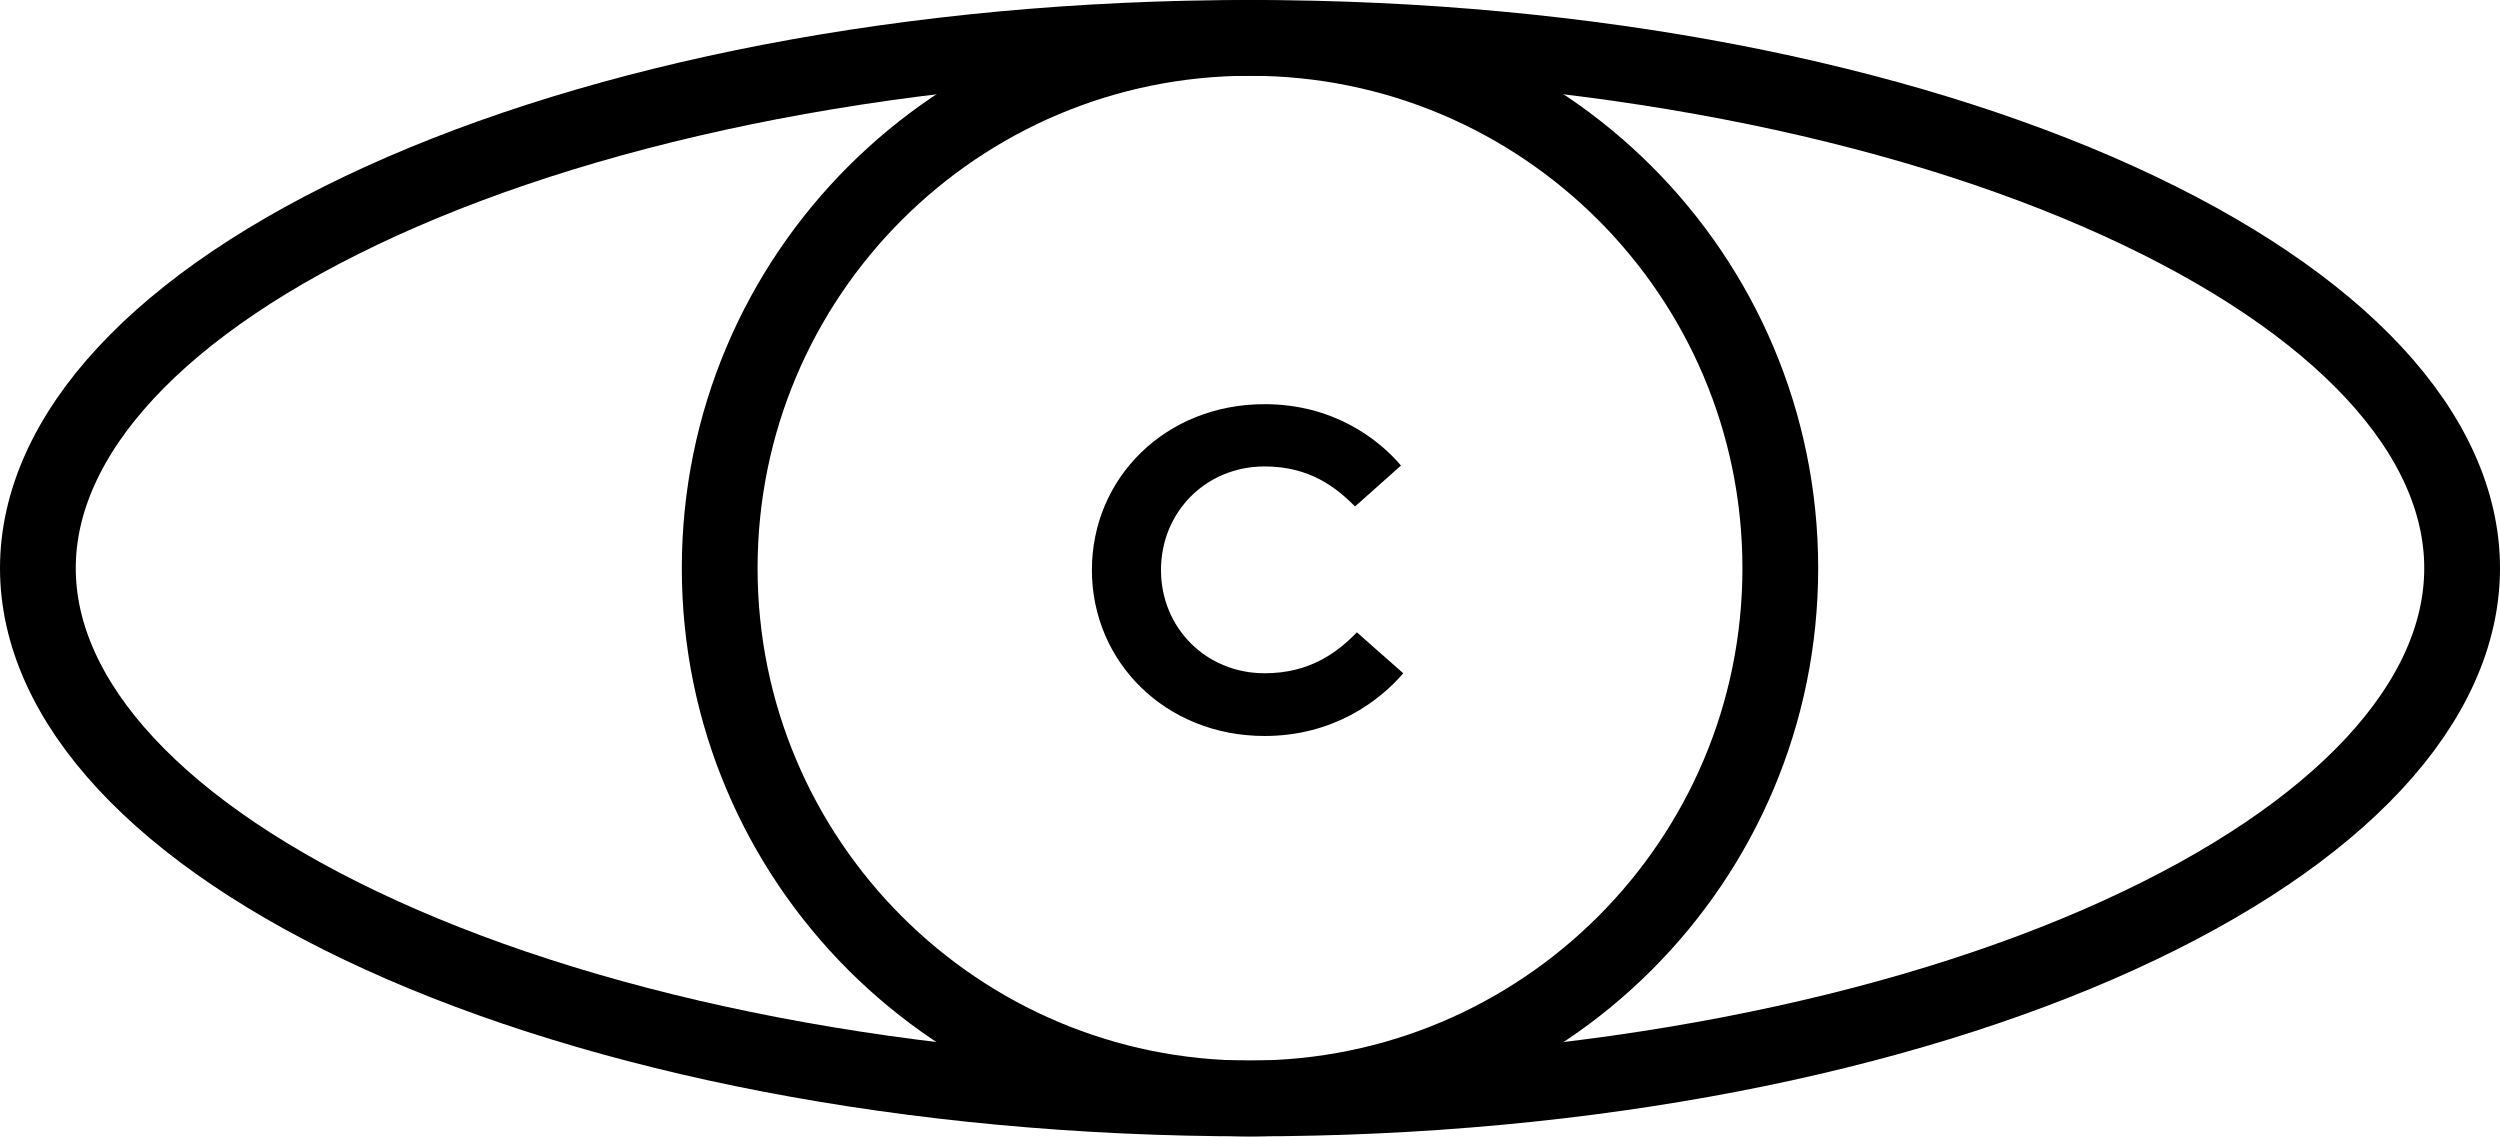
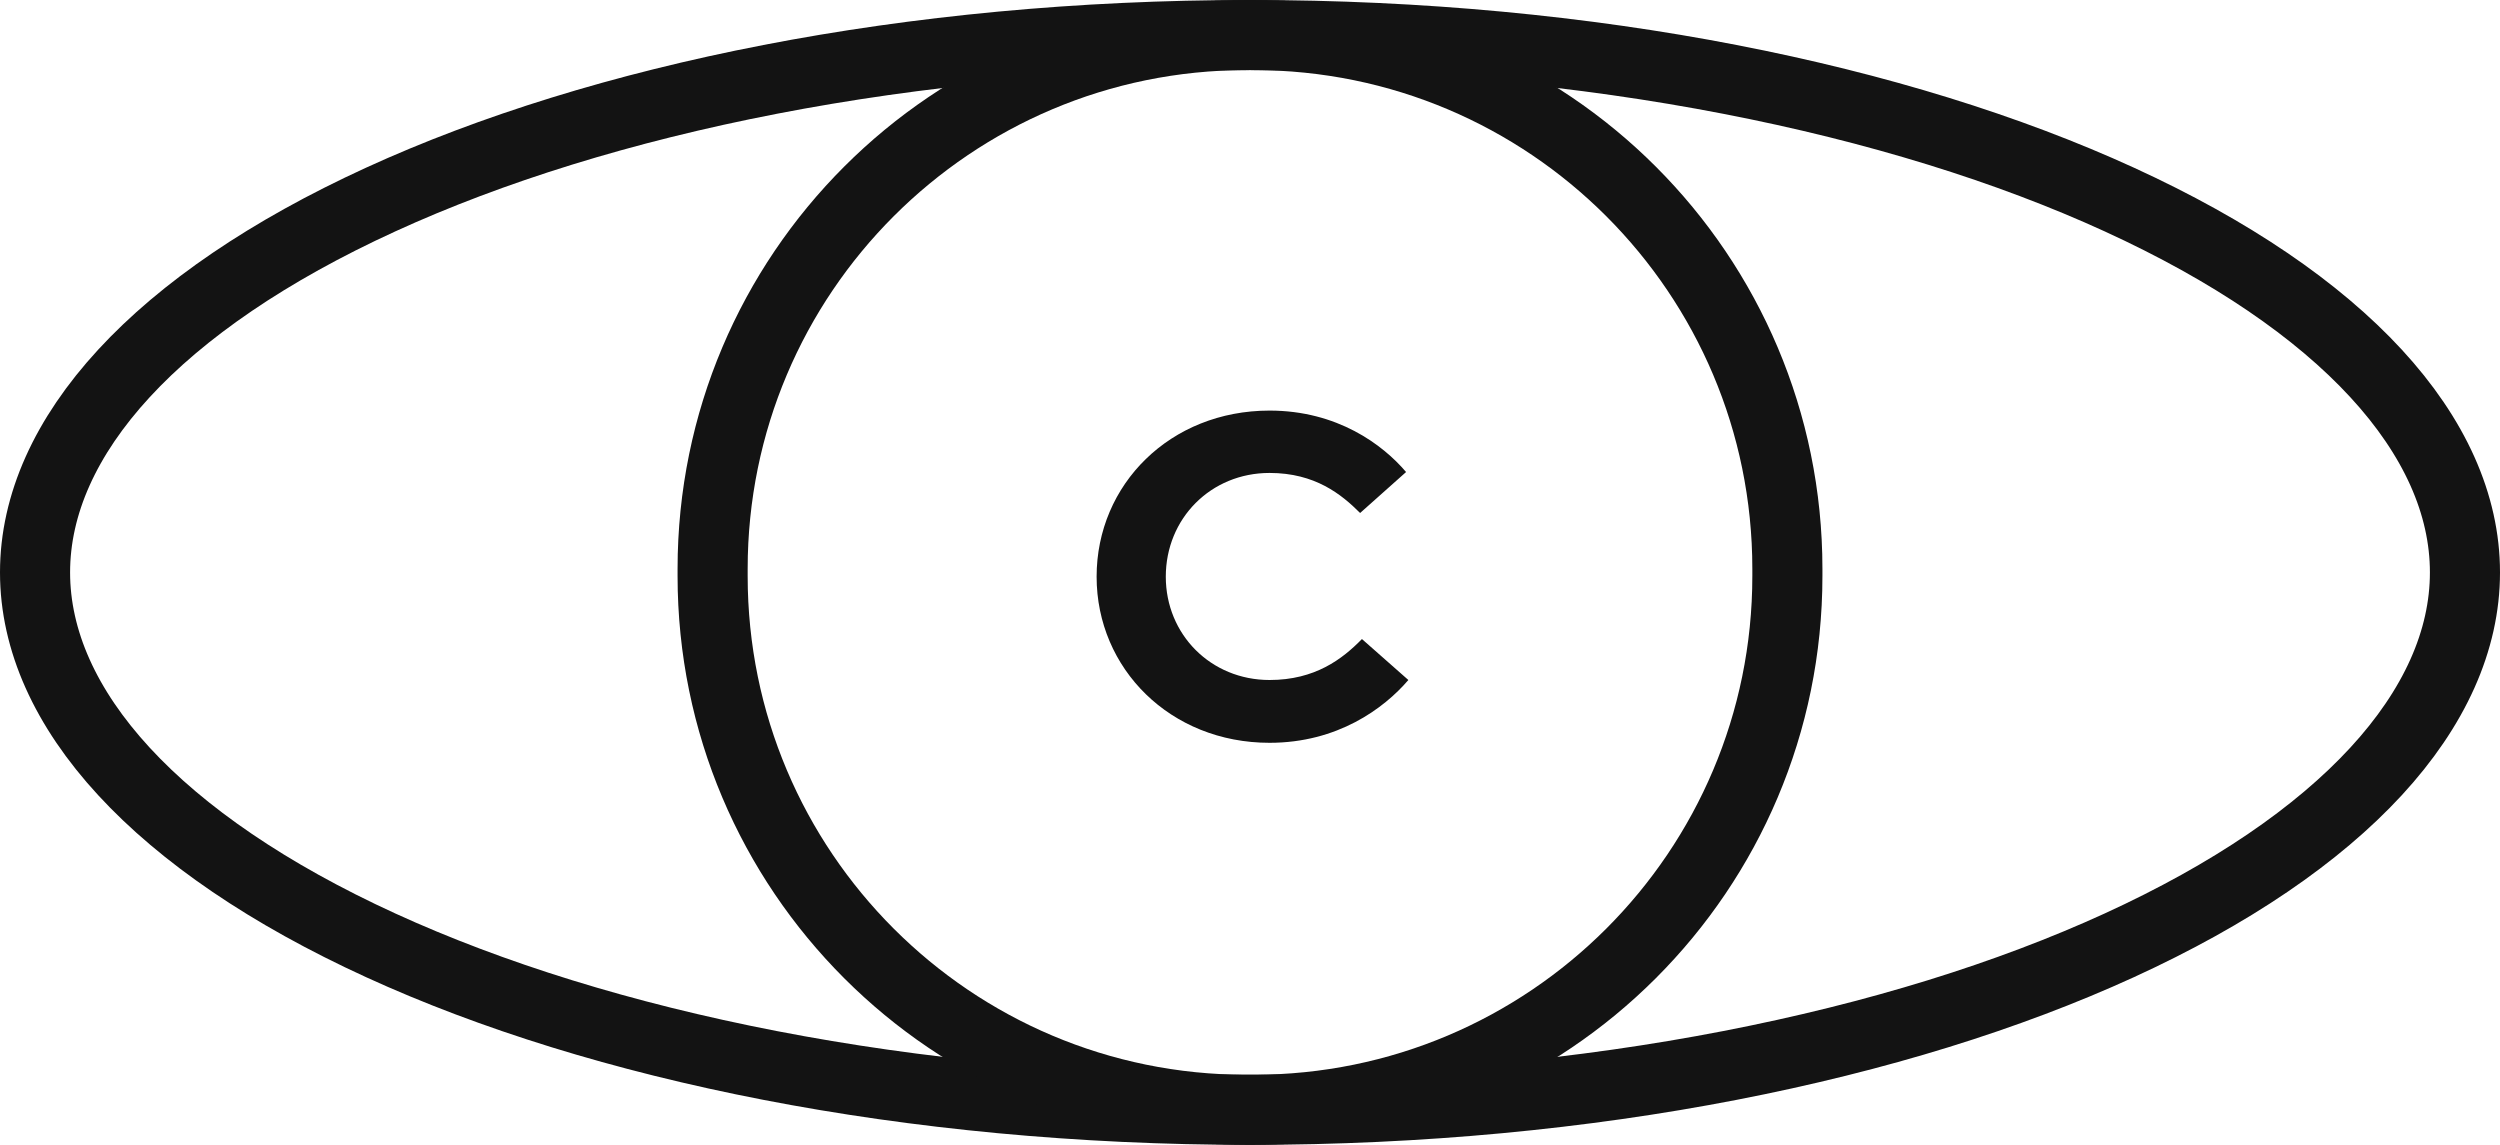
- <svg xmlns="http://www.w3.org/2000/svg" width="132" height="60" viewBox="0 0 132 60" fill="none">
-   <path d="M66 2C84.007 2 100.213 5.322 111.842 10.607C123.651 15.975 130 22.982 130 30C130 37.018 123.651 44.025 111.842 49.393C100.213 54.678 84.007 58 66 58C47.993 58 31.787 54.678 20.158 49.393C8.349 44.025 2 37.018 2 30C2 22.982 8.349 15.975 20.158 10.607C31.787 5.322 47.993 2 66 2Z" stroke="black" stroke-width="4" />
-   <rect x="38" y="2" width="56" height="56" rx="28" stroke="black" stroke-width="4" />
-   <path d="M66.772 38.86C61.54 38.86 57.652 34.948 57.652 30.1C57.652 25.228 61.54 21.34 66.772 21.34C70.348 21.34 72.748 23.14 73.972 24.58L71.548 26.74C70.564 25.756 69.172 24.628 66.772 24.628C63.676 24.628 61.3 27.028 61.3 30.1C61.3 33.148 63.676 35.548 66.772 35.548C69.172 35.548 70.612 34.444 71.644 33.388L74.092 35.548C72.796 37.06 70.348 38.86 66.772 38.86Z" fill="black" />
+ <svg xmlns="http://www.w3.org/2000/svg" width="107" height="49" viewBox="0 0 107 49" fill="none">
+   <path d="M53.5 1.5C68.109 1.5 81.262 4.215 90.706 8.54C100.282 12.925 105.5 18.679 105.5 24.5C105.5 30.321 100.282 36.075 90.706 40.46C81.262 44.785 68.109 47.5 53.5 47.5C38.892 47.5 25.738 44.785 16.294 40.46C6.718 36.075 1.5 30.321 1.5 24.5C1.5 18.679 6.718 12.925 16.294 8.54C25.738 4.215 38.892 1.5 53.5 1.5Z" stroke="#131313" stroke-width="3" />
+   <rect x="30.5" y="1.5" width="46" height="46" rx="22.848" stroke="#131313" stroke-width="3" />
+   <path d="M54.337 31.792C50.09 31.792 46.935 28.617 46.935 24.683C46.935 20.729 50.09 17.573 54.337 17.573C57.239 17.573 59.187 19.034 60.18 20.203L58.213 21.956C57.414 21.157 56.285 20.242 54.337 20.242C51.824 20.242 49.896 22.189 49.896 24.683C49.896 27.156 51.824 29.104 54.337 29.104C56.285 29.104 57.453 28.208 58.291 27.351L60.278 29.104C59.226 30.331 57.239 31.792 54.337 31.792Z" fill="#131313" />
</svg>
